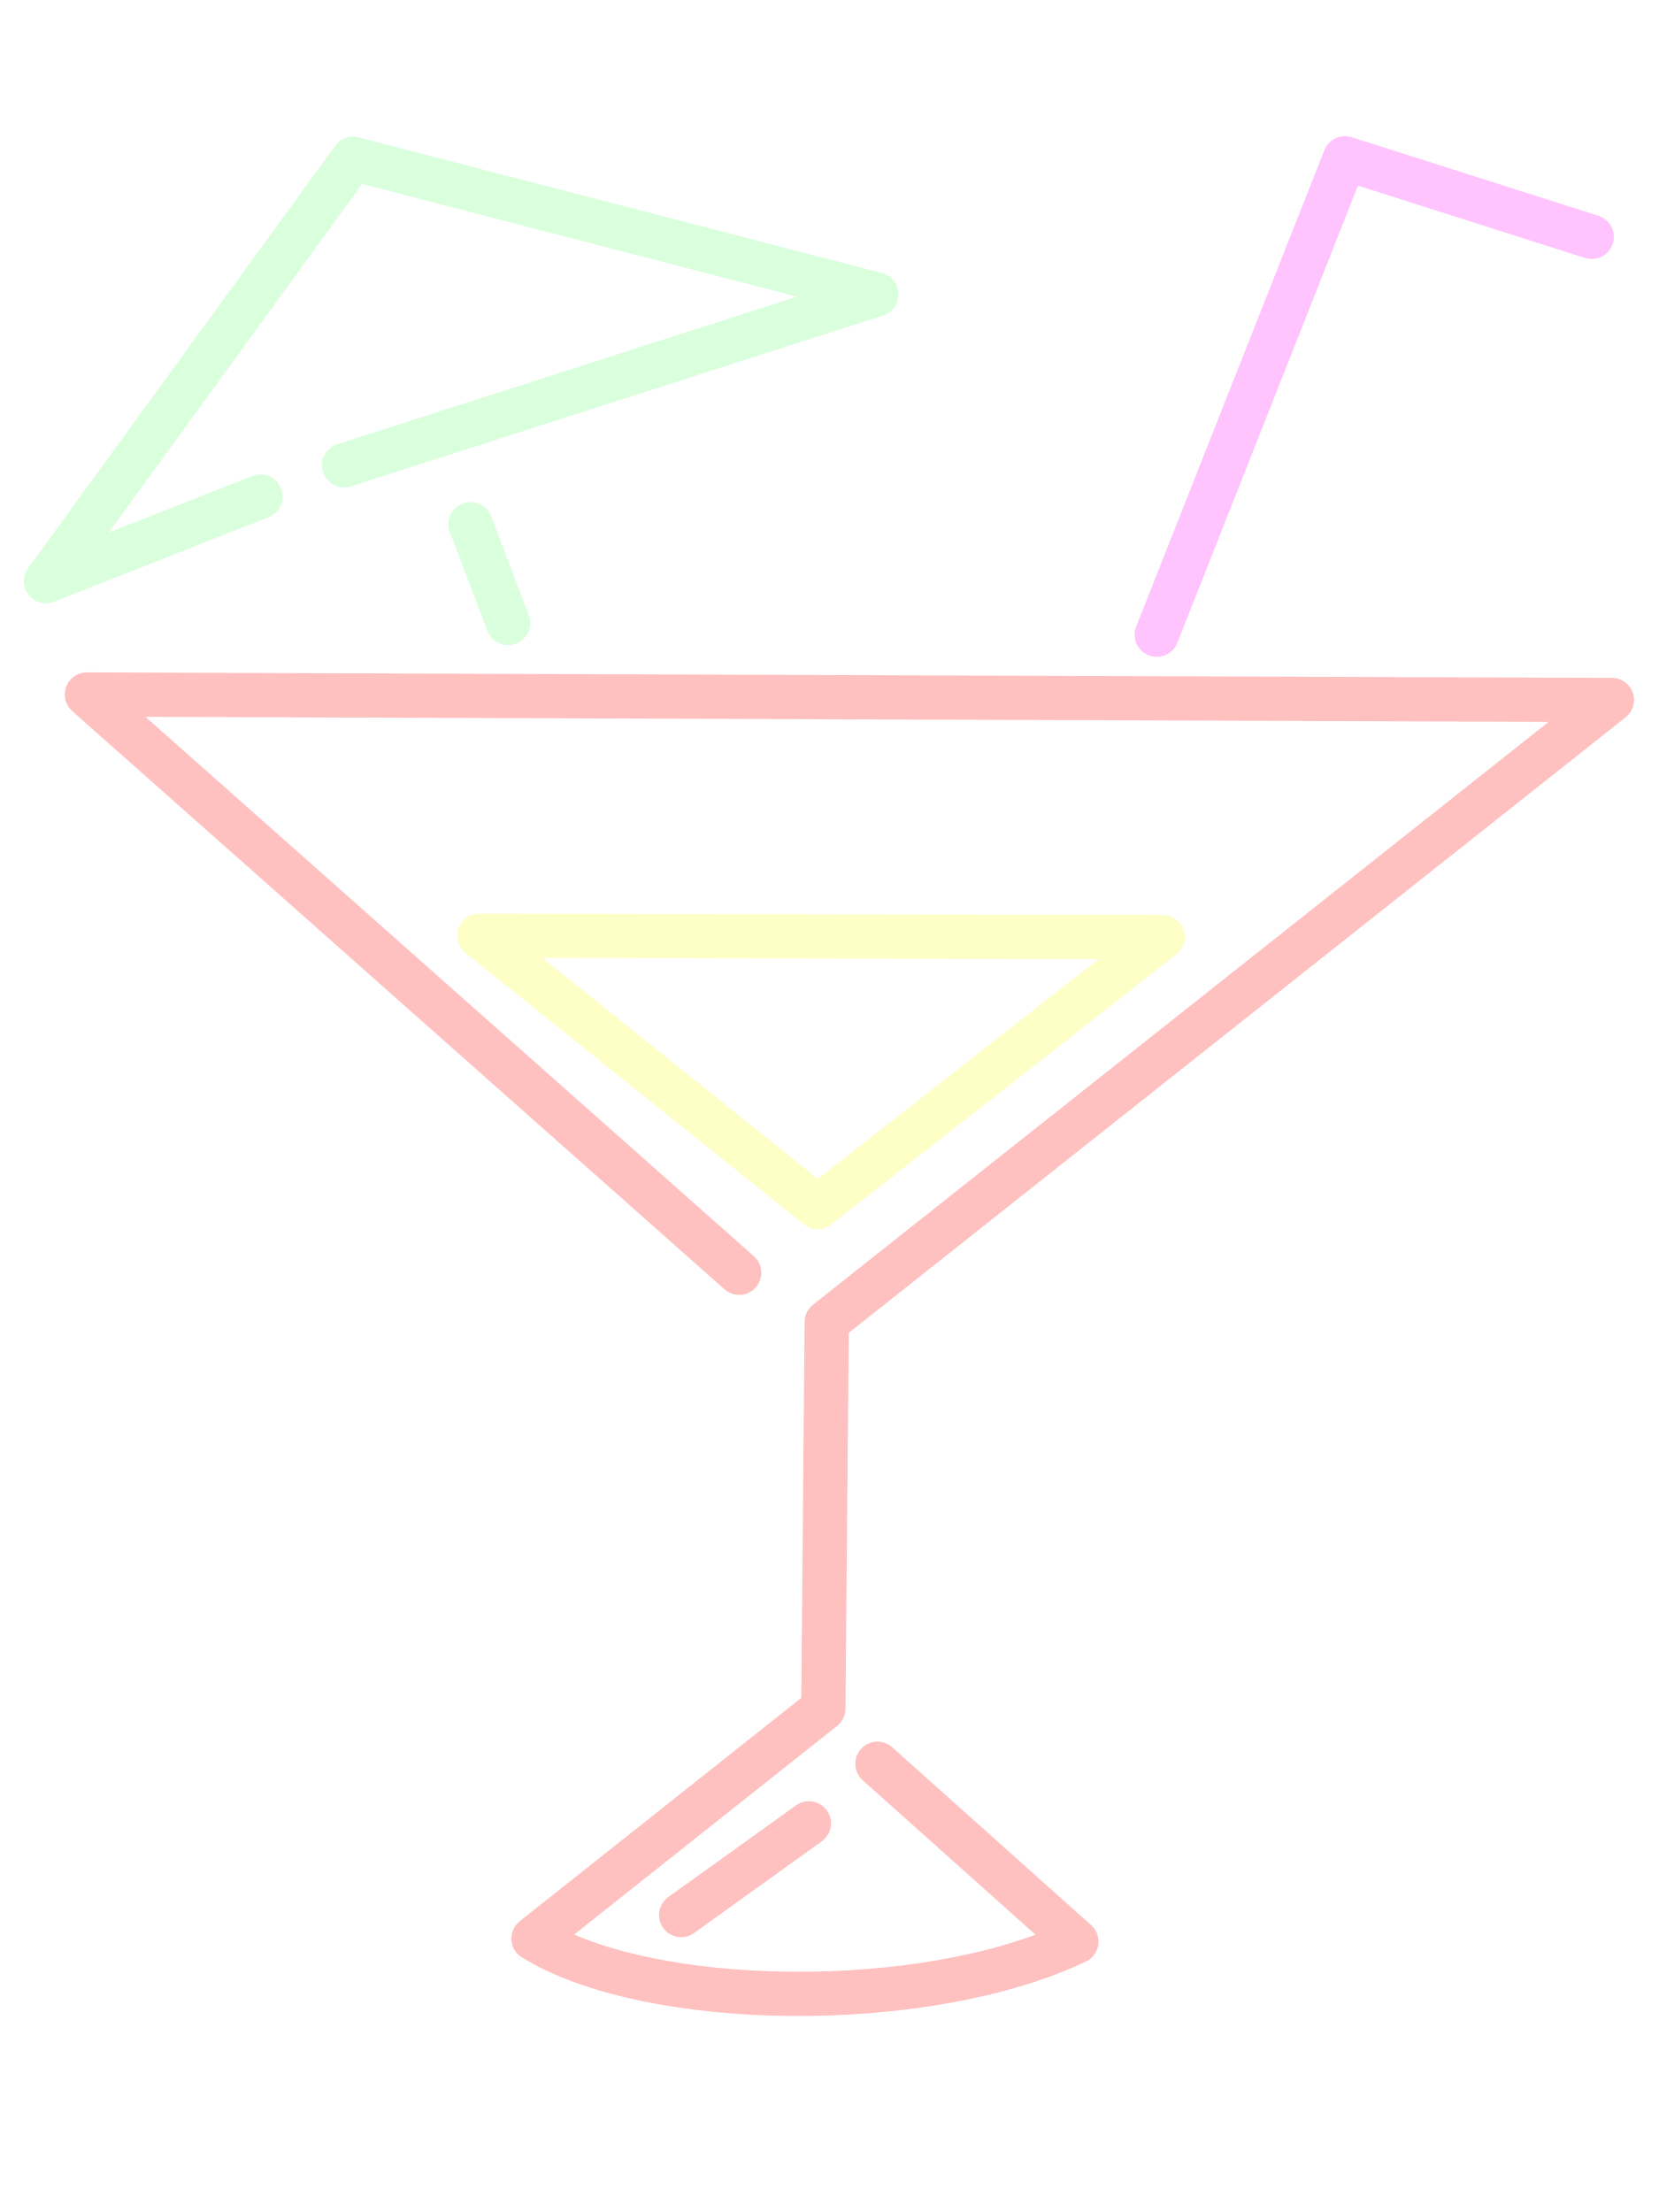
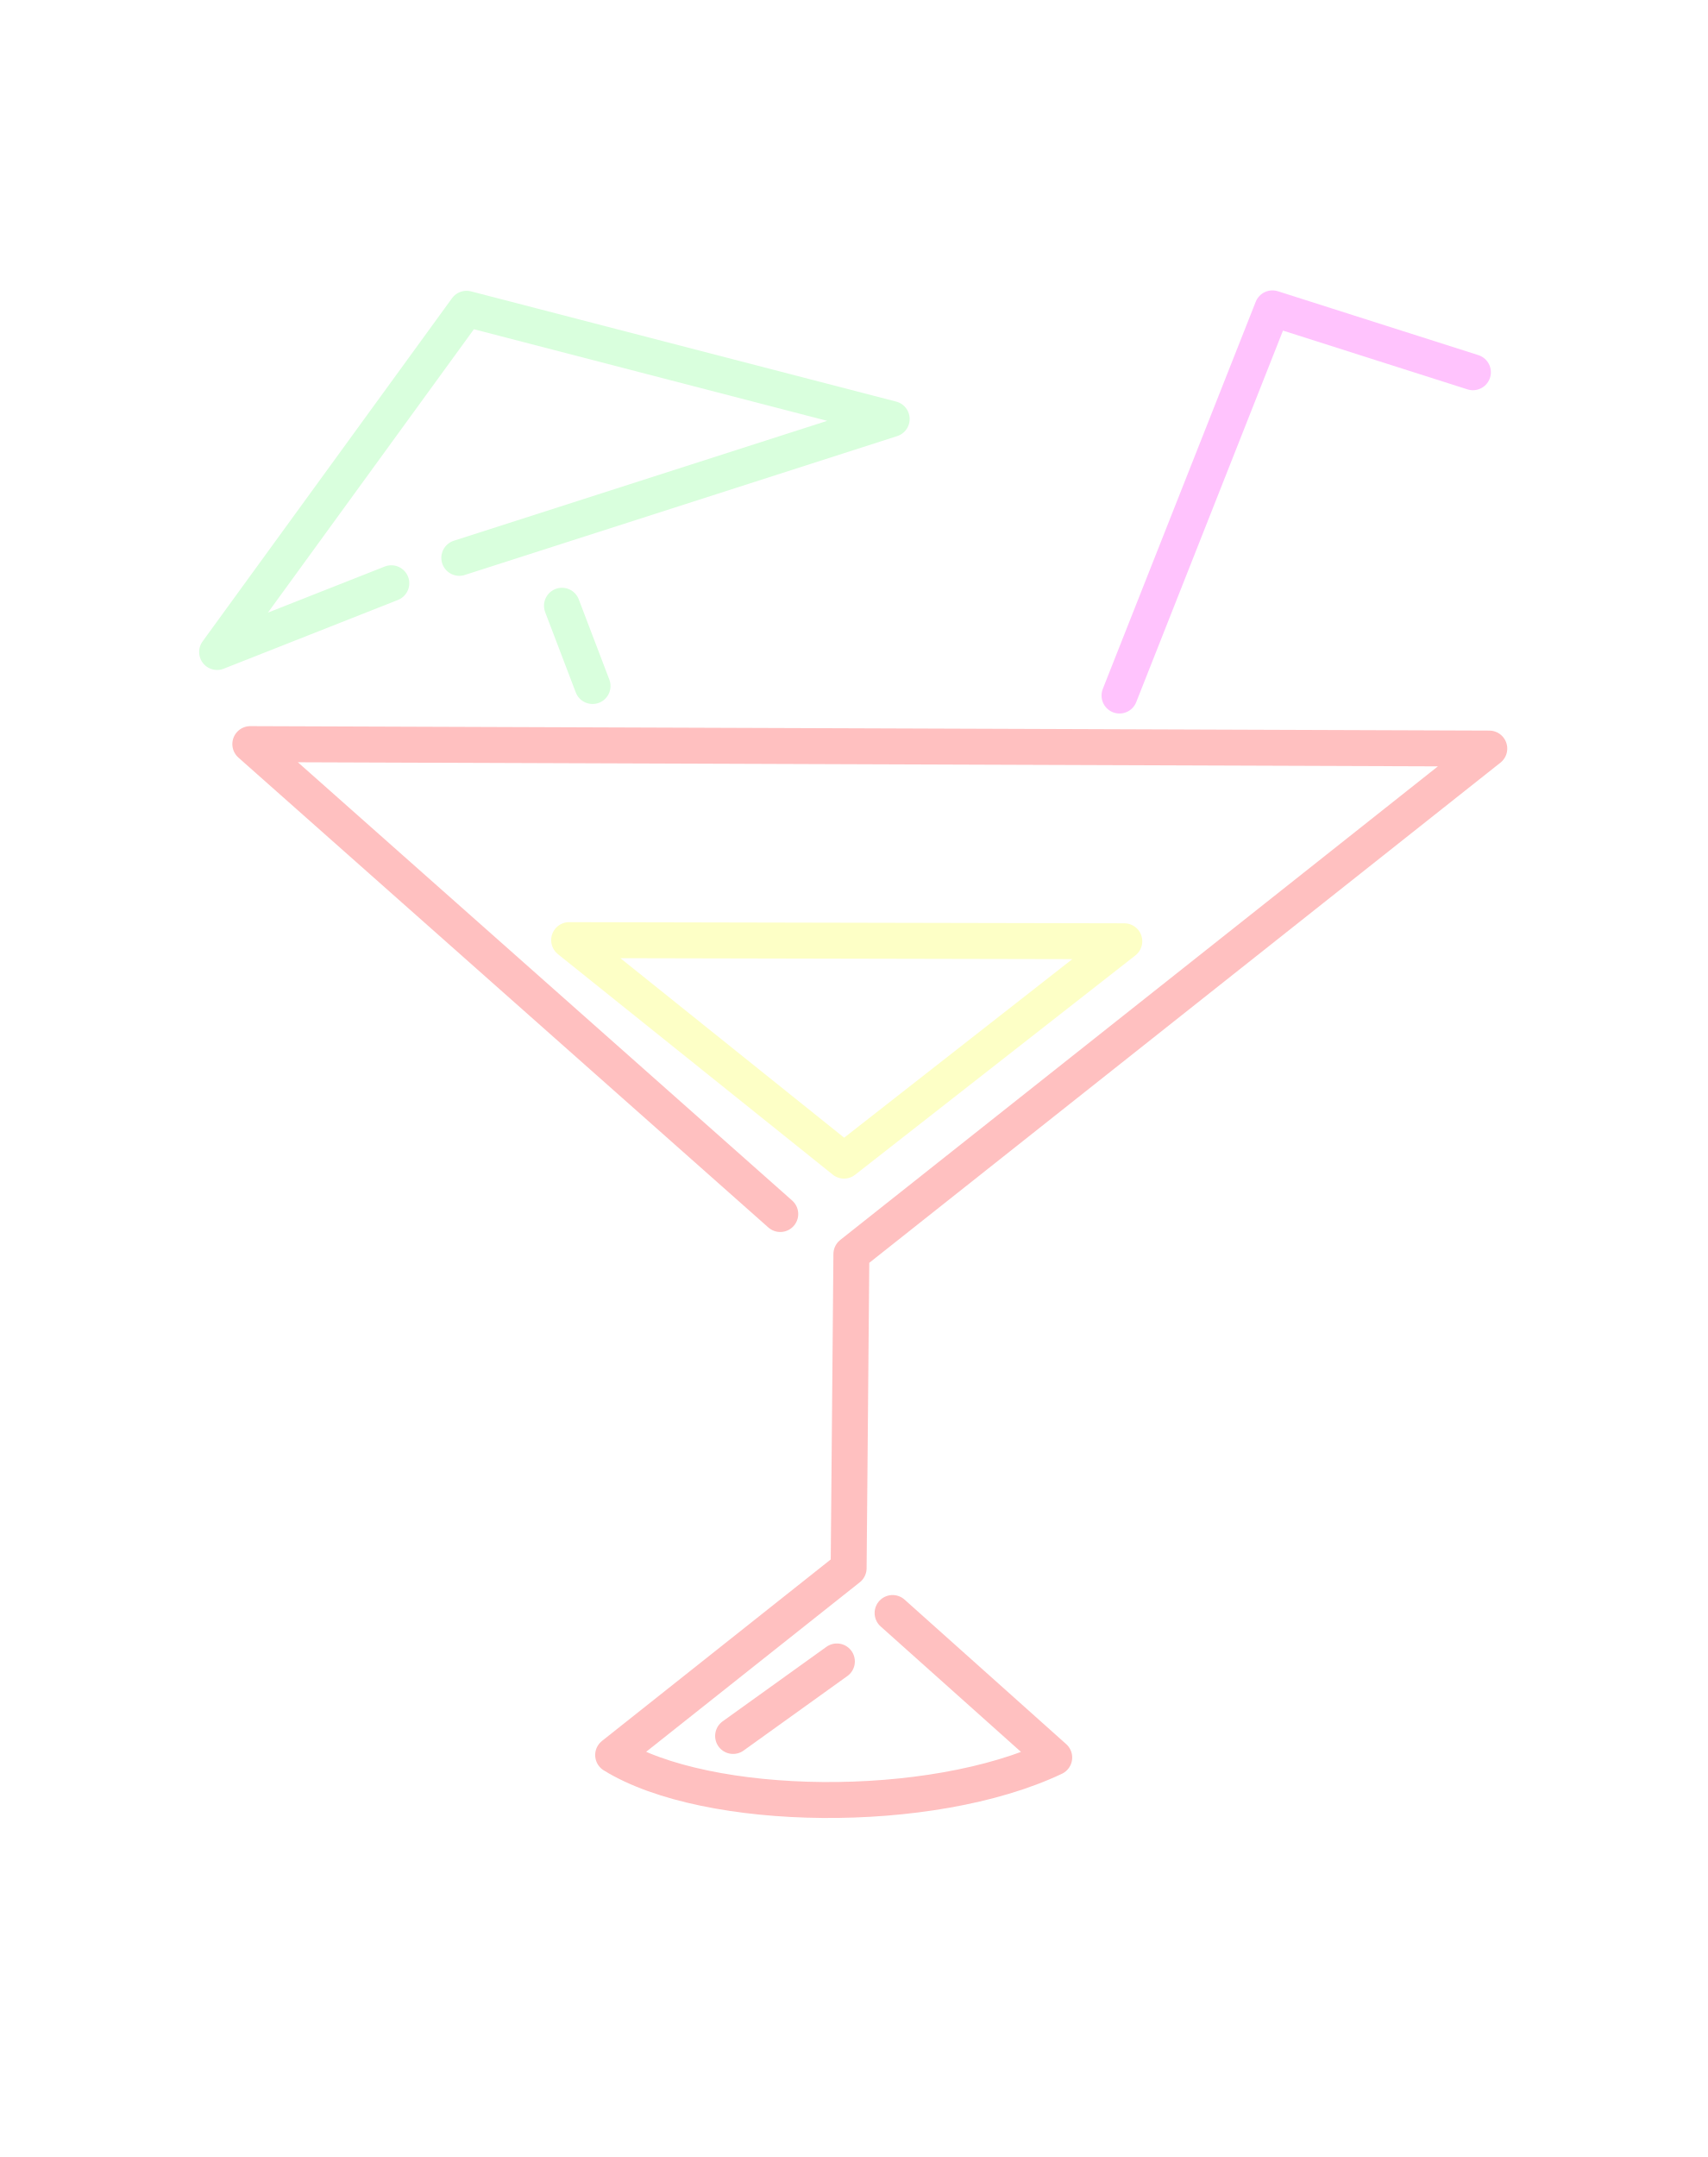
- <svg xmlns="http://www.w3.org/2000/svg" viewBox="0 0 150 200">
+ <svg xmlns="http://www.w3.org/2000/svg" viewBox="0 0 190 240">
  <style>
    .str {
      fill: none;
      stroke-linecap: round;
      stroke-linejoin: round;
      stroke-width: 4px;
    }
  </style>
-   <path class="str" style="stroke: rgb(217, 255, 221);" d="M 31.114 42.07 L 79.234 26.62 L 31.923 14.356 L 4.161 52.545 L 23.548 44.896 M 45.944 56.33 L 42.539 47.399" />
-   <polygon class="str" style="stroke: rgb(253, 255, 198);" points="73.929 109.138 43.339 84.603 105.121 84.731" />
-   <polyline class="str" style="stroke: rgb(255, 195, 253);" points="104.588 57.389 121.607 14.311 143.917 21.418" />
-   <path class="str" style="stroke: rgb(255, 192, 192);" d="M 79.335 159.473 L 97.323 175.552 C 83.574 182.072 58.682 181.725 48.236 175.276 L 74.443 154.486 L 74.749 119.535 L 145.739 63.29 L 7.856 62.794 L 66.833 115.078 M 61.585 173.153 L 73.135 164.862" />
+   <path class="str" style="stroke: rgb(1, 1, 1);" d="M -100 -100 L -100 -100 M 300 300 L 300 300" />
+   <g transform="translate(20 20)">
+     <path class="str" style="stroke: rgb(217, 255, 221);" d="M 31.114 42.07 L 79.234 26.62 L 31.923 14.356 L 4.161 52.545 L 23.548 44.896 M 45.944 56.33 L 42.539 47.399" />
+     <polygon class="str" style="stroke: rgb(253, 255, 198);" points="73.929 109.138 43.339 84.603 105.121 84.731" />
+     <polyline class="str" style="stroke: rgb(255, 195, 253);" points="104.588 57.389 121.607 14.311 143.917 21.418" />
+     <path class="str" style="stroke: rgb(255, 192, 192);" d="M 79.335 159.473 L 97.323 175.552 C 83.574 182.072 58.682 181.725 48.236 175.276 L 74.443 154.486 L 74.749 119.535 L 145.739 63.29 L 7.856 62.794 L 66.833 115.078 M 61.585 173.153 L 73.135 164.862" />
+   </g>
</svg>
